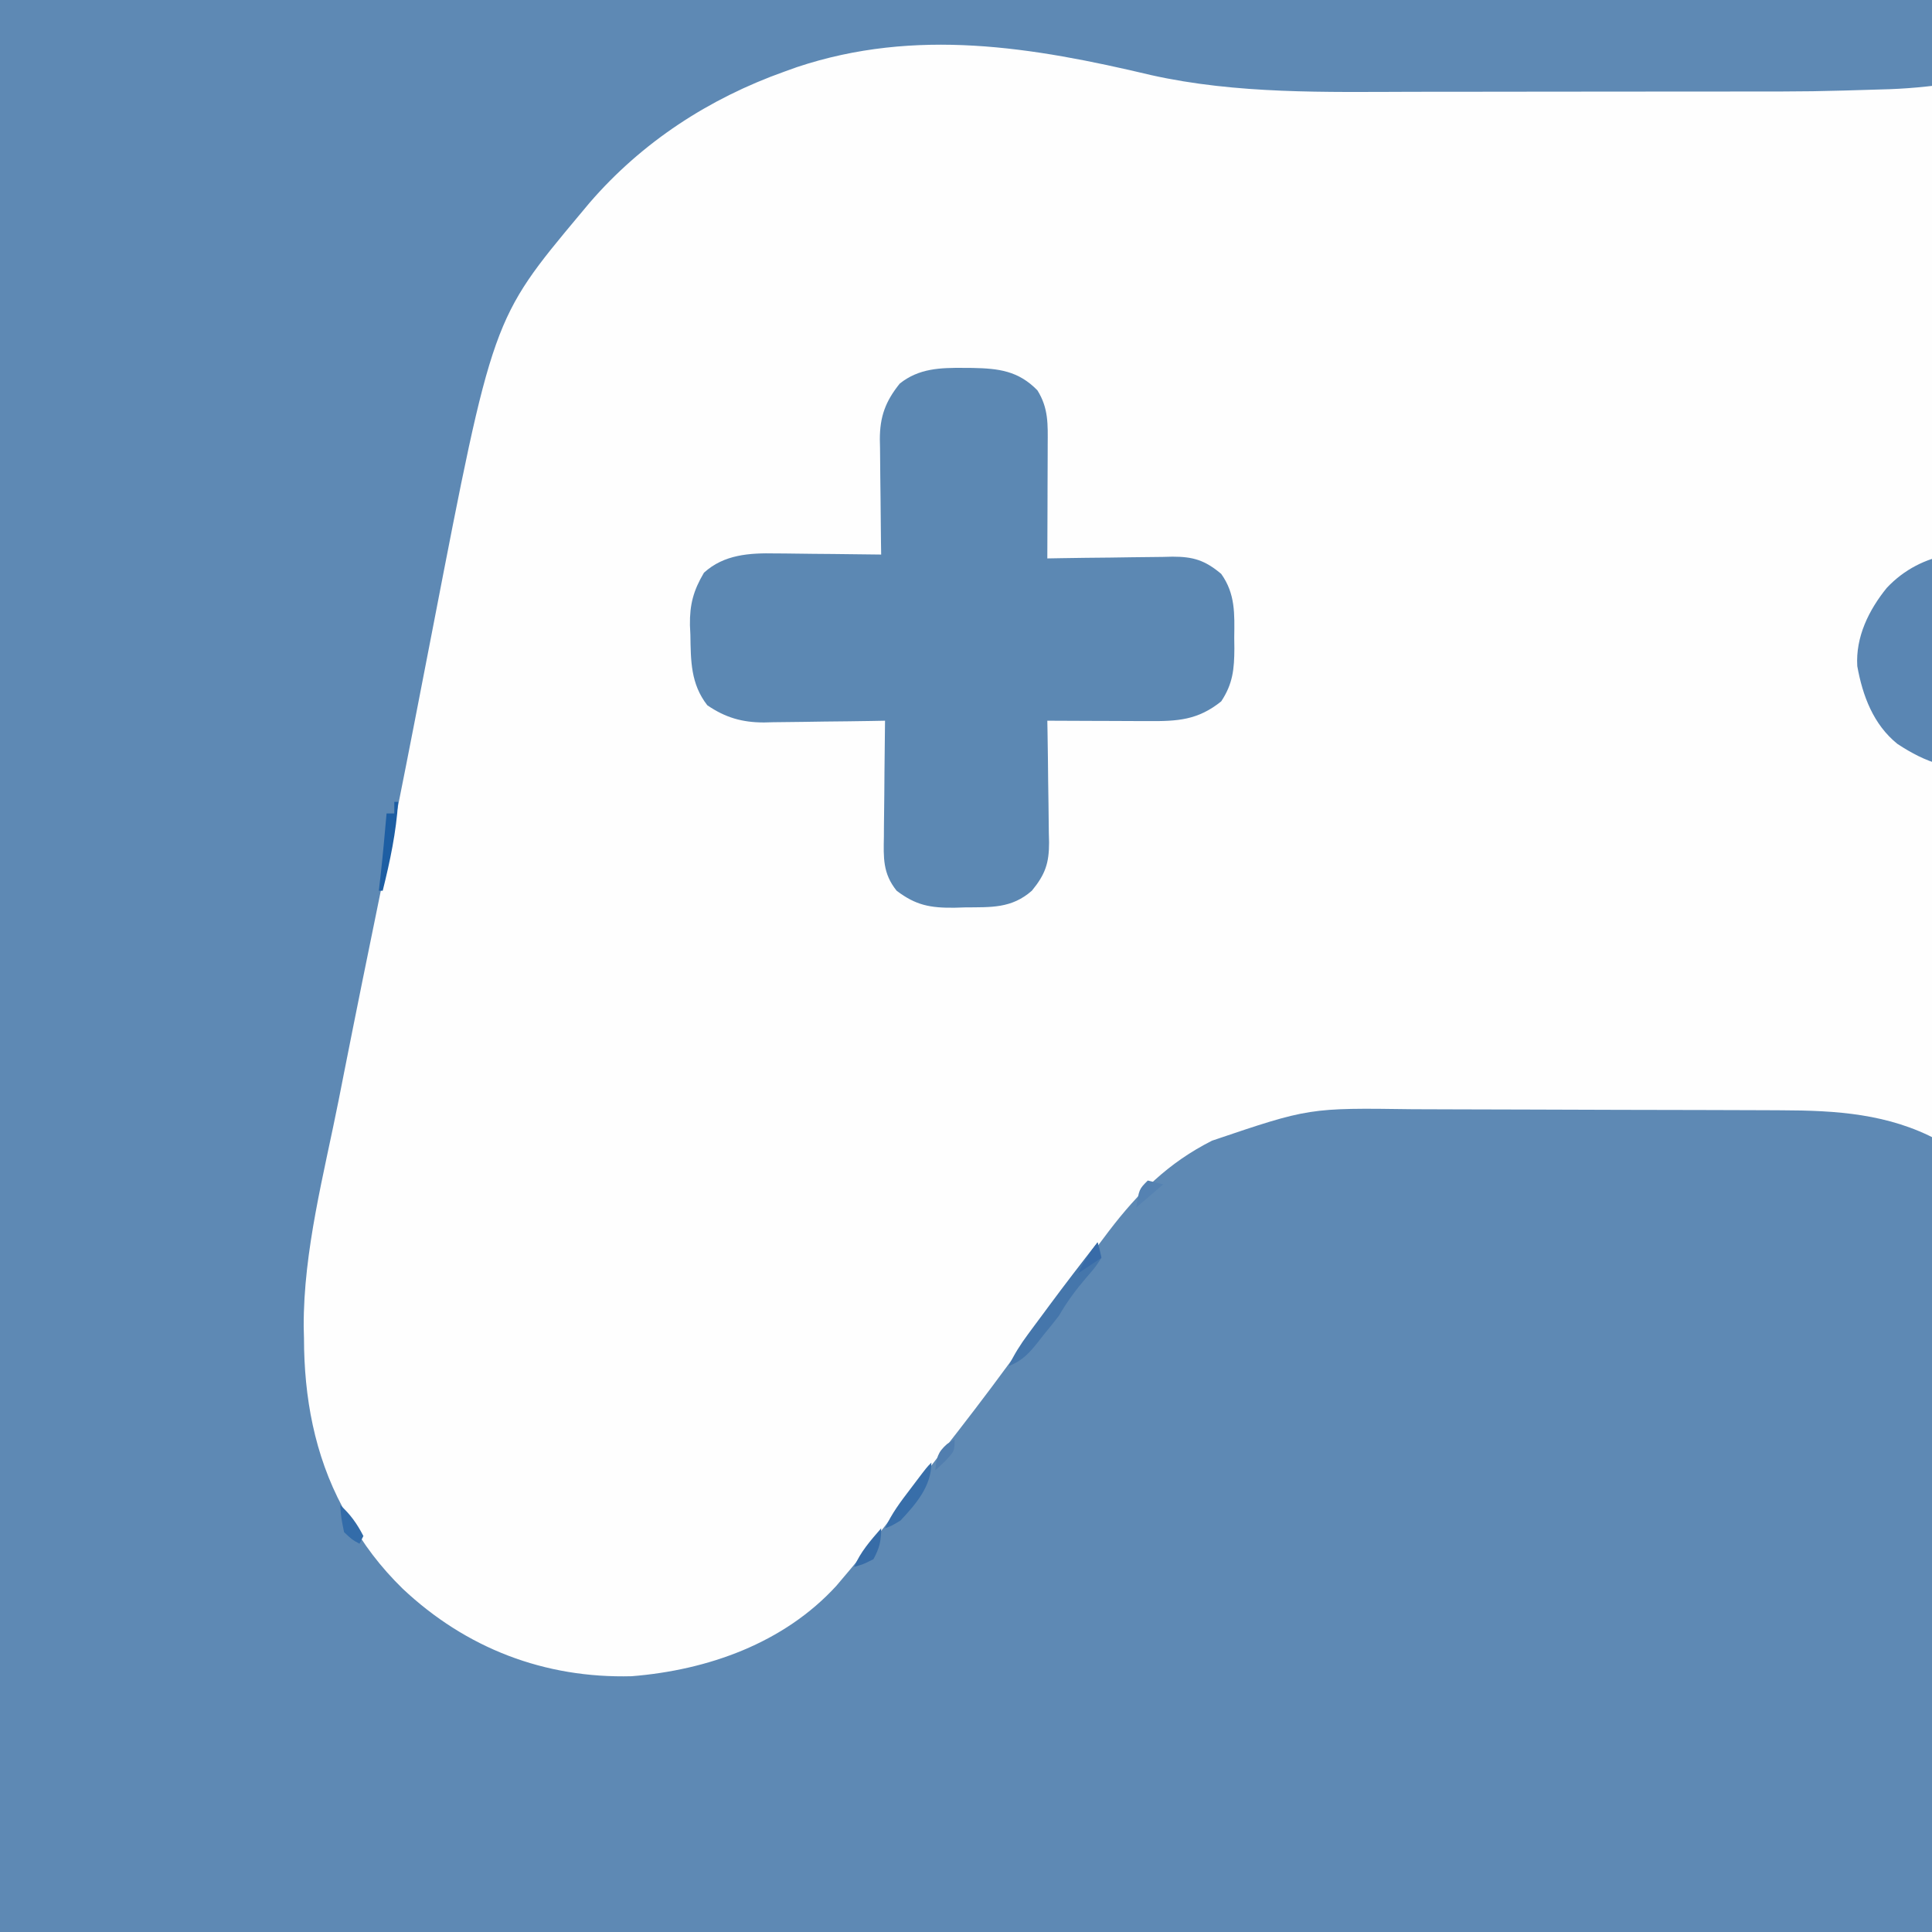
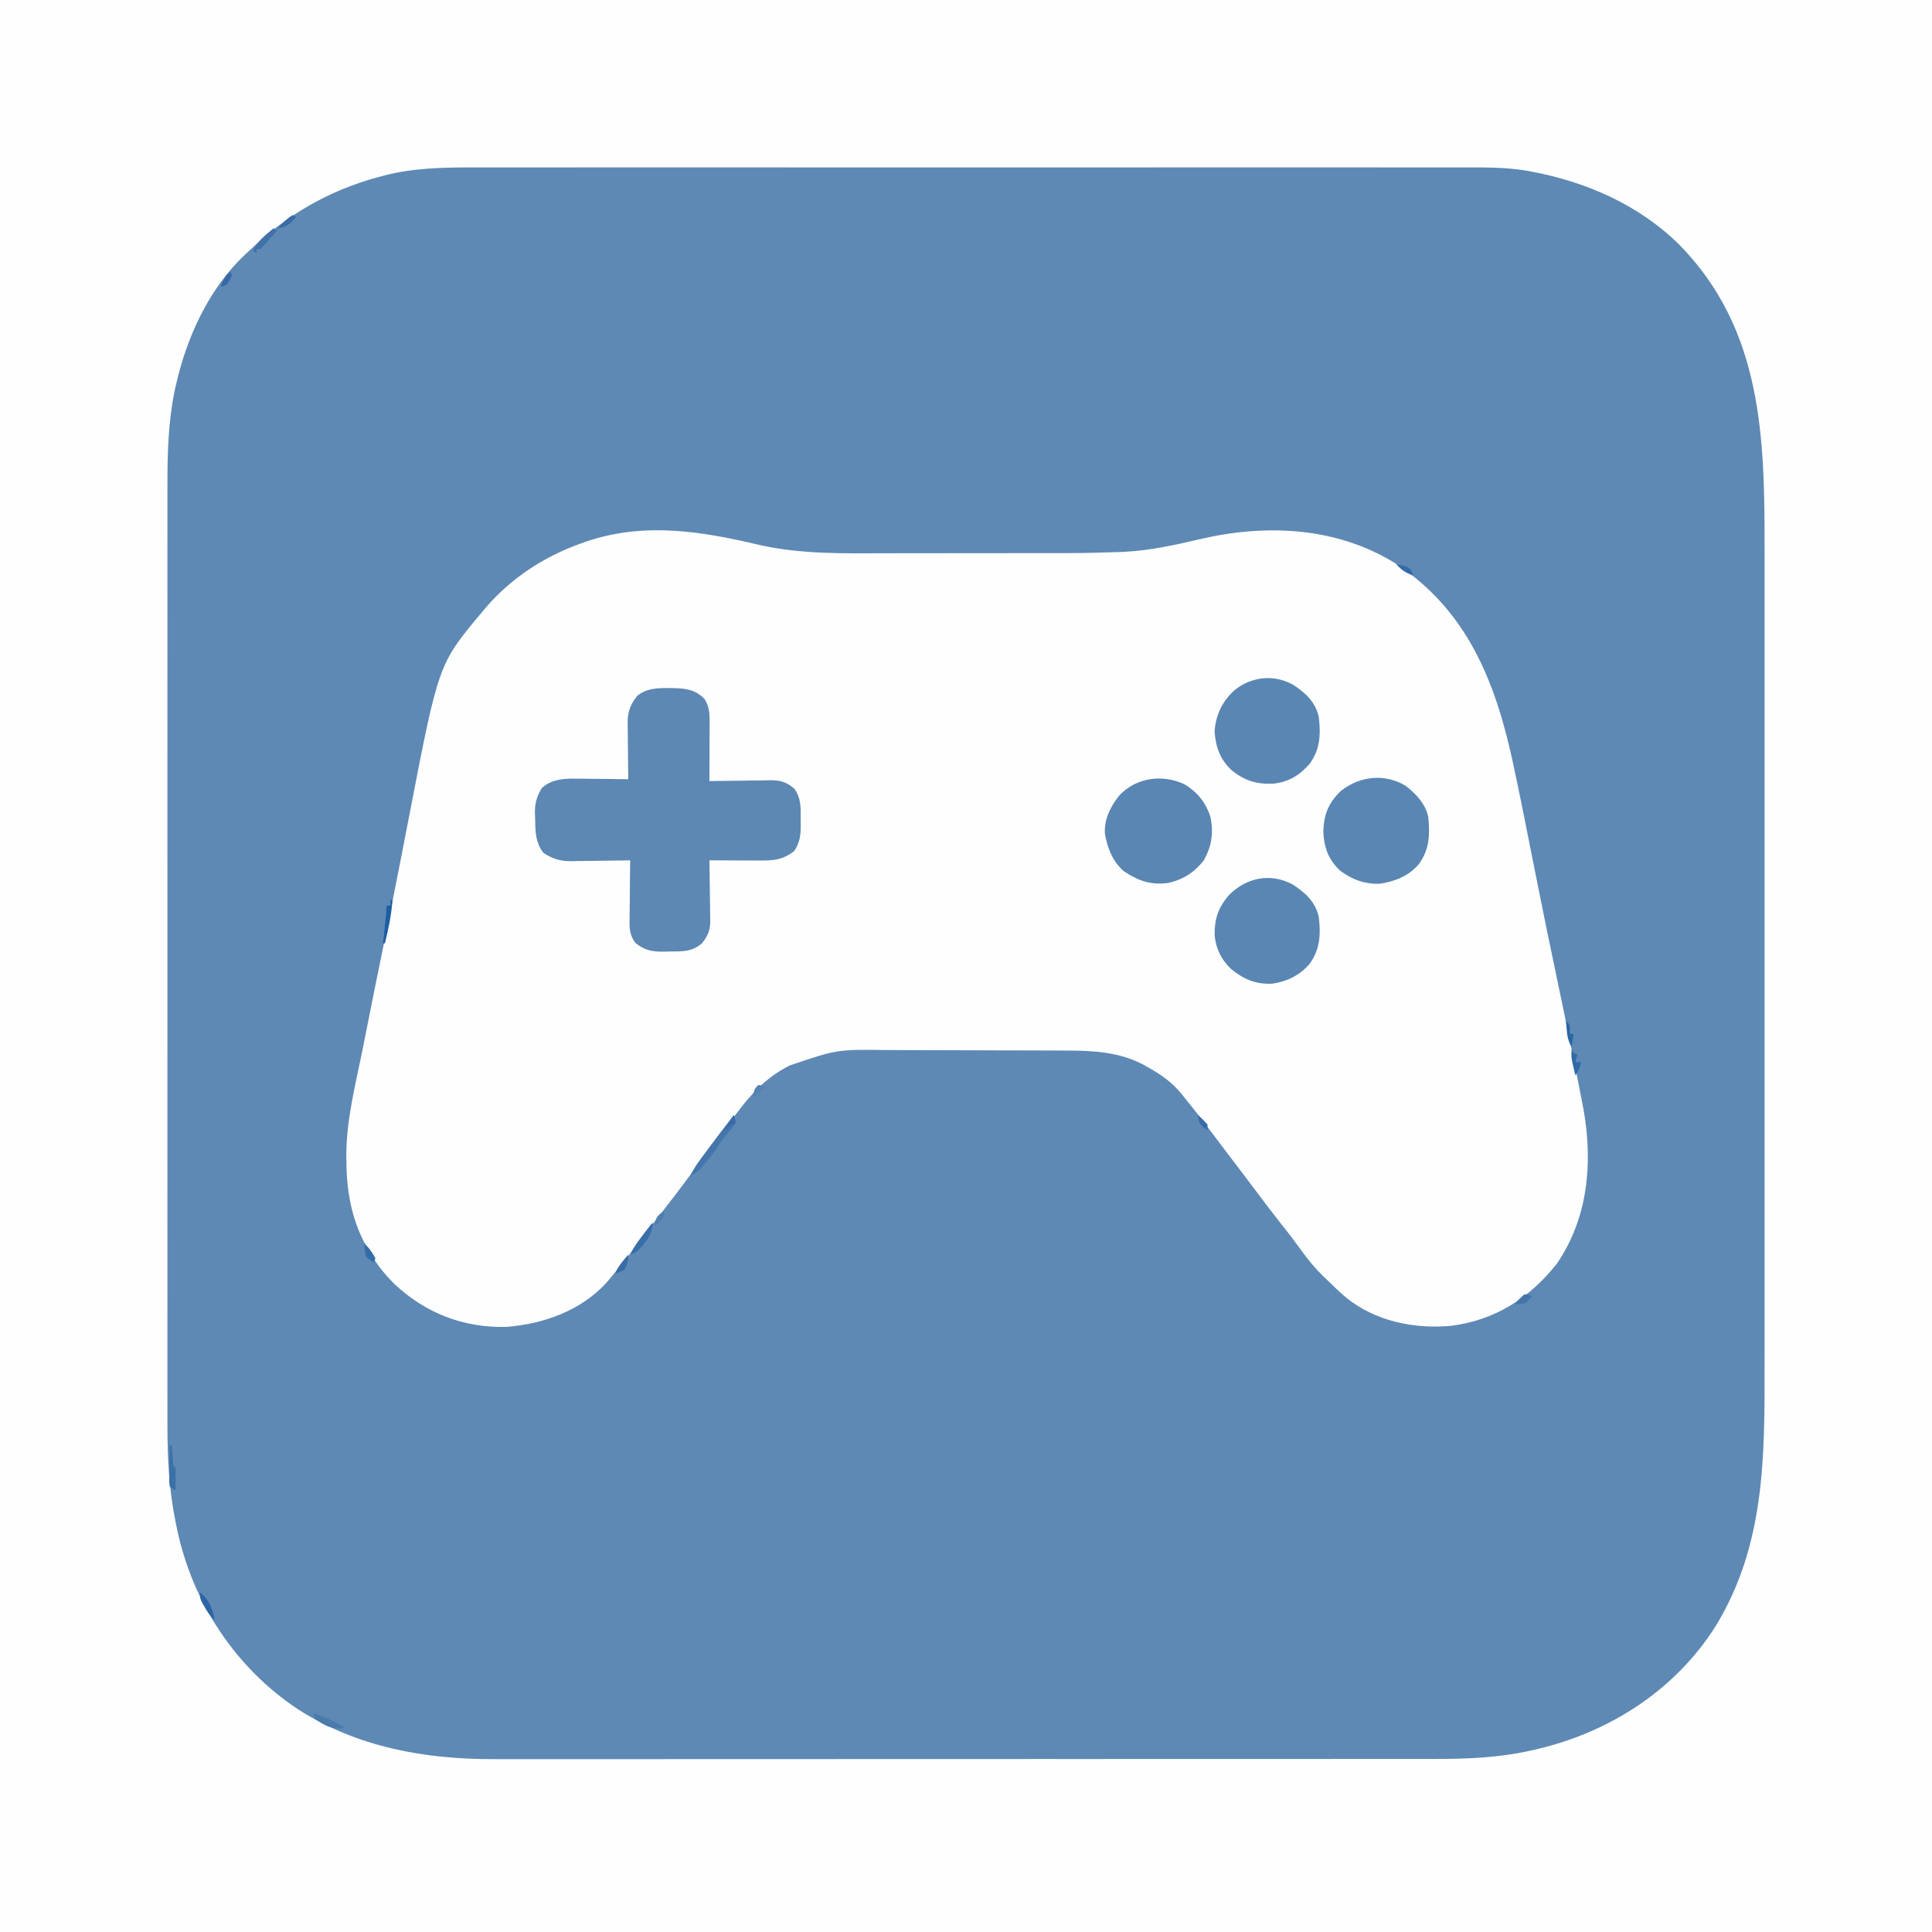
- <svg xmlns="http://www.w3.org/2000/svg" xmlns:ns1="https://boxy-svg.com" viewBox="0 0 500 500">
-   <defs>
-     <ns1:guide x="-44.802" y="-146.251" angle="90" />
-   </defs>
-   <path d="M -24.401 -146.25 C 264.252 -145.9 552.911 -145.58 850.317 -145.23 C 850.205 100.075 850.093 345.383 849.978 598.125 C 561.32 597.791 272.662 597.455 -24.74 597.11 C -24.628 351.802 -24.516 106.494 -24.401 -146.25 Z" fill="#5E89B4" style="stroke-width: 1;" />
-   <path d="M -104.95 -269.48 C 232.965 -269.48 570.885 -269.48 919.045 -269.48 C 919.045 68.439 919.045 406.359 919.045 754.519 C 581.125 754.519 243.205 754.519 -104.95 754.519 C -104.95 416.599 -104.95 78.679 -104.95 -269.48 Z M 97.857 -176.23 C 97.031 -176.01 96.205 -175.79 95.353 -175.57 C 69.101 -168.44 46.566 -155.31 27.045 -136.48 C 26.254 -135.75 25.464 -135.03 24.65 -134.28 C 5.483 -116.15 -6.184 -90.244 -11.83 -64.856 C -12.022 -64 -12.213 -63.144 -12.41 -62.262 C -15.821 -45.572 -16.248 -28.796 -16.209 -11.83 C -16.212 -9.6 -16.215 -7.371 -16.219 -5.141 C -16.227 0.934 -16.223 7.009 -16.217 13.085 C -16.213 18.98 -16.218 24.875 -16.223 30.771 C -16.234 43.561 -16.233 56.351 -16.227 69.14 C -16.222 80.334 -16.221 91.528 -16.223 102.722 C -16.223 103.466 -16.223 104.21 -16.224 104.977 C -16.224 108 -16.225 111.022 -16.225 114.044 C -16.232 142.359 -16.226 170.674 -16.215 198.989 C -16.206 224.106 -16.207 249.224 -16.216 274.341 C -16.227 302.605 -16.231 330.869 -16.225 359.133 C -16.224 362.149 -16.224 365.166 -16.223 368.183 C -16.223 368.926 -16.223 369.669 -16.223 370.434 C -16.22 381.616 -16.223 392.798 -16.228 403.98 C -16.234 416.704 -16.232 429.428 -16.221 442.152 C -16.216 448.637 -16.214 455.123 -16.221 461.608 C -16.227 467.556 -16.223 473.505 -16.213 479.453 C -16.211 481.593 -16.212 483.734 -16.217 485.874 C -16.254 503.485 -15.305 520.86 -11.705 538.144 C -11.489 539.194 -11.273 540.243 -11.05 541.324 C -2.737 580.163 19.834 614.494 53.045 636.519 C 84.415 656.615 120.389 663.032 157.094 662.894 C 159.33 662.896 161.567 662.9 163.803 662.906 C 169.883 662.916 175.963 662.908 182.043 662.897 C 187.947 662.889 193.851 662.895 199.755 662.901 C 212.56 662.913 225.364 662.908 238.169 662.896 C 249.374 662.885 260.579 662.88 271.784 662.882 C 272.529 662.882 273.275 662.882 274.043 662.882 C 277.07 662.882 280.097 662.883 283.125 662.883 C 311.473 662.887 339.821 662.875 368.17 662.854 C 393.314 662.835 418.459 662.83 443.604 662.835 C 445.219 662.835 446.834 662.836 448.449 662.836 C 449.647 662.836 449.647 662.836 450.869 662.837 C 454.889 662.837 458.909 662.838 462.929 662.839 C 463.722 662.839 464.515 662.839 465.333 662.84 C 486.392 662.844 507.451 662.838 528.511 662.83 C 530.779 662.829 533.046 662.828 535.314 662.827 C 536.818 662.826 538.323 662.826 539.827 662.825 C 550.282 662.821 560.737 662.82 571.192 662.822 C 584.668 662.825 598.145 662.82 611.622 662.805 C 618.113 662.798 624.605 662.794 631.096 662.798 C 637.05 662.802 643.004 662.797 648.957 662.785 C 651.1 662.782 653.242 662.782 655.384 662.786 C 672.636 662.817 689.856 662.156 706.732 658.269 C 707.692 658.052 708.652 657.836 709.641 657.612 C 748.39 648.535 783.208 626.124 804.542 592.123 C 830.662 549.188 830.358 502.456 830.306 453.795 C 830.301 447.467 830.308 441.139 830.314 434.811 C 830.322 423.159 830.322 411.507 830.316 399.855 C 830.311 389.084 830.31 378.313 830.312 367.543 C 830.312 366.825 830.312 366.107 830.313 365.368 C 830.313 362.454 830.314 359.54 830.315 356.625 C 830.321 329.35 830.315 302.074 830.304 274.798 C 830.295 250.632 830.296 226.467 830.305 202.301 C 830.316 175.076 830.32 147.851 830.314 120.626 C 830.313 117.716 830.313 114.807 830.312 111.897 C 830.312 111.181 830.312 110.465 830.312 109.727 C 830.309 98.972 830.312 88.218 830.317 77.463 C 830.323 65.216 830.321 52.97 830.311 40.723 C 830.305 34.487 830.303 28.252 830.31 22.016 C 830.368 -37.321 829.335 -94.365 785.42 -139.48 C 764.205 -160.61 736.174 -173 707.045 -178.48 C 706.132 -178.66 705.219 -178.83 704.279 -179.01 C 692.87 -180.91 681.536 -180.76 670.001 -180.74 C 667.668 -180.74 665.335 -180.74 663.002 -180.74 C 656.617 -180.75 650.232 -180.75 643.847 -180.74 C 637.659 -180.74 631.472 -180.74 625.285 -180.75 C 611.854 -180.76 598.423 -180.76 584.992 -180.75 C 573.235 -180.75 561.478 -180.75 549.721 -180.75 C 548.55 -180.75 548.55 -180.75 547.355 -180.75 C 544.184 -180.75 541.014 -180.75 537.843 -180.75 C 508.118 -180.76 478.392 -180.75 448.666 -180.74 C 422.288 -180.73 395.909 -180.73 369.53 -180.74 C 339.865 -180.75 310.2 -180.76 280.535 -180.75 C 277.369 -180.75 274.203 -180.75 271.037 -180.75 C 270.258 -180.75 269.478 -180.75 268.675 -180.75 C 256.932 -180.75 245.189 -180.75 233.446 -180.75 C 220.083 -180.76 206.719 -180.76 193.356 -180.75 C 186.542 -180.74 179.729 -180.74 172.916 -180.75 C 166.669 -180.75 160.422 -180.75 154.175 -180.74 C 151.925 -180.74 149.674 -180.74 147.424 -180.74 C 130.836 -180.78 113.979 -180.61 97.857 -176.23 Z" style="stroke-width: 1; fill: none;" />
-   <path d="M 297.927 19.441 C 320.041 24.378 343.123 23.819 365.663 23.755 C 369.508 23.746 373.352 23.748 377.196 23.748 C 383.638 23.747 390.08 23.739 396.521 23.725 C 403.906 23.709 411.291 23.704 418.675 23.705 C 426.638 23.706 434.6 23.699 442.563 23.689 C 444.816 23.687 447.068 23.687 449.321 23.686 C 469.158 23.688 469.158 23.688 488.983 23.083 C 490.185 23.028 490.185 23.028 491.412 22.971 C 504.639 22.257 517.373 19.504 530.232 16.457 C 565.291 8.171 602.428 9.525 633.956 28.68 C 672.412 53.47 687.451 91.248 696.807 134.159 C 700.805 152.711 704.456 171.337 708.144 189.952 C 712.27 210.775 716.528 231.564 720.92 252.332 C 724.651 269.999 728.335 287.672 731.795 305.394 C 731.96 306.237 732.125 307.08 732.295 307.949 C 732.752 310.281 733.204 312.615 733.654 314.949 C 734.025 316.871 734.025 316.871 734.403 318.831 C 739.346 347.245 736.726 376.327 720.045 400.519 C 705.524 418.731 687.401 430.26 664.087 433.242 C 644.609 435.017 623.938 430.802 608.473 418.243 C 604.864 415.141 601.432 411.861 598.045 408.519 C 597.48 407.979 596.916 407.439 596.335 406.883 C 592.19 402.858 588.68 398.63 585.295 393.957 C 584.249 392.538 583.202 391.12 582.154 389.703 C 581.374 388.647 581.374 388.647 580.578 387.57 C 578.289 384.509 575.921 381.512 573.545 378.519 C 569.232 373.073 565.037 367.549 560.883 361.981 C 555.894 355.299 550.835 348.67 545.774 342.041 C 542.174 337.322 538.591 332.592 535.045 327.832 C 531.154 322.635 527.168 317.533 523.045 312.519 C 522.421 311.736 521.797 310.952 521.154 310.144 C 516.2 304.184 510.781 300.299 504.045 296.519 C 502.805 295.808 502.805 295.808 501.541 295.082 C 488.815 288.218 475.178 287.374 461.014 287.342 C 459.723 287.336 458.432 287.329 457.103 287.322 C 452.845 287.302 448.587 287.291 444.33 287.281 C 442.854 287.277 441.378 287.273 439.903 287.269 C 432.963 287.25 426.024 287.235 419.084 287.227 C 411.121 287.217 403.158 287.191 395.195 287.151 C 389.009 287.12 382.824 287.106 376.638 287.102 C 372.958 287.1 369.279 287.091 365.599 287.066 C 338.796 286.695 338.796 286.695 313.67 295.207 C 313.015 295.552 312.361 295.896 311.686 296.251 C 300.66 302.262 293.039 310.423 285.643 320.379 C 283.878 322.743 282.085 325.083 280.287 327.422 C 273.738 335.949 267.271 344.531 260.92 353.207 C 255.251 360.948 249.413 368.541 243.498 376.094 C 240.035 380.517 236.632 384.985 233.232 389.457 C 228.3 395.922 223.34 402.344 218.045 408.519 C 217.524 409.137 217.003 409.754 216.466 410.39 C 202.851 425.278 183.147 432.232 163.478 433.805 C 140.938 434.394 120.626 426.589 104.225 411.166 C 98.473 405.54 93.937 399.594 90.045 392.519 C 89.586 391.71 89.127 390.9 88.654 390.066 C 81.388 376.498 78.688 361.58 78.67 346.332 C 78.645 345.342 78.621 344.353 78.595 343.334 C 78.523 323.665 83.861 303.787 87.67 284.582 C 88.106 282.369 88.542 280.156 88.978 277.944 C 92.181 261.721 95.476 245.518 98.801 229.319 C 101.662 215.379 104.458 201.428 107.17 187.457 C 107.494 185.787 107.819 184.116 108.144 182.446 C 109.45 175.732 110.756 169.018 112.052 162.302 C 127.469 82.536 127.469 82.536 150.045 55.519 C 150.876 54.524 151.707 53.529 152.564 52.504 C 166.167 36.743 183.501 25.477 203.045 18.519 C 204.103 18.139 205.161 17.759 206.252 17.367 C 236.993 7.12 267.189 12.143 297.927 19.441 Z" fill="#FEFEFE" style="stroke-width: 1;" />
-   <path d="M 249.42 95.207 C 250.173 95.212 250.927 95.217 251.703 95.222 C 258.45 95.364 263.535 95.946 268.482 101.019 C 271.374 105.647 271.176 109.845 271.142 115.125 C 271.141 115.964 271.139 116.803 271.138 117.668 C 271.132 120.348 271.12 123.027 271.107 125.707 C 271.102 127.524 271.097 129.341 271.093 131.158 C 271.082 135.612 271.065 140.066 271.045 144.519 C 272.195 144.498 273.345 144.477 274.529 144.456 C 278.812 144.383 283.095 144.337 287.378 144.3 C 289.228 144.28 291.079 144.252 292.929 144.218 C 295.595 144.169 298.261 144.146 300.927 144.129 C 301.749 144.108 302.572 144.087 303.419 144.066 C 308.777 144.064 311.797 144.953 316.045 148.519 C 319.742 153.698 319.496 158.898 319.42 165.019 C 319.431 165.944 319.443 166.868 319.455 167.82 C 319.432 173.12 319.069 176.975 316.045 181.519 C 309.962 186.412 304.683 186.671 297.119 186.617 C 295.997 186.615 295.997 186.615 294.853 186.613 C 292.48 186.607 290.106 186.595 287.732 186.582 C 286.117 186.577 284.502 186.572 282.886 186.568 C 278.939 186.557 274.992 186.54 271.045 186.519 C 271.076 188.199 271.076 188.199 271.108 189.912 C 271.181 194.083 271.226 198.254 271.264 202.425 C 271.284 204.227 271.312 206.029 271.346 207.831 C 271.395 210.428 271.418 213.024 271.435 215.621 C 271.456 216.421 271.476 217.221 271.498 218.046 C 271.5 223.353 270.528 226.287 267.045 230.519 C 261.773 235.152 256.468 234.764 249.795 234.832 C 248.865 234.861 247.936 234.89 246.978 234.92 C 240.77 234.977 237.034 234.313 232.045 230.519 C 228.445 226.038 228.649 221.984 228.752 216.5 C 228.756 215.641 228.76 214.783 228.764 213.898 C 228.781 211.167 228.819 208.437 228.857 205.707 C 228.872 203.851 228.886 201.995 228.898 200.138 C 228.931 195.598 228.983 191.059 229.045 186.519 C 227.381 186.551 227.381 186.551 225.683 186.583 C 221.538 186.656 217.394 186.701 213.249 186.739 C 211.46 186.759 209.672 186.786 207.883 186.821 C 205.302 186.87 202.721 186.892 200.138 186.91 C 198.953 186.941 198.953 186.941 197.745 186.973 C 192.096 186.975 187.746 185.728 183.045 182.519 C 178.728 176.95 178.784 171.04 178.67 164.269 C 178.632 163.448 178.595 162.627 178.556 161.781 C 178.48 156.437 179.459 152.808 182.183 148.22 C 187.365 143.488 193.999 143.087 200.701 143.226 C 201.882 143.233 201.882 143.233 203.088 143.239 C 205.574 143.256 208.059 143.293 210.545 143.332 C 212.242 143.347 213.94 143.361 215.638 143.373 C 219.774 143.406 223.909 143.457 228.045 143.519 C 228.029 142.46 228.013 141.401 227.997 140.31 C 227.942 136.363 227.908 132.416 227.88 128.468 C 227.865 126.763 227.844 125.058 227.818 123.353 C 227.782 120.895 227.765 118.438 227.752 115.98 C 227.736 115.224 227.721 114.467 227.705 113.688 C 227.703 107.85 229.133 103.892 232.857 99.269 C 237.8 95.315 243.36 95.161 249.42 95.207 Z" fill="#5C88B3" style="stroke-width: 1;" />
-   <path d="M 639.892 146.902 C 645.356 151.008 650.684 156.633 652.044 163.519 C 652.993 172.858 652.743 180.79 647.044 188.519 C 641.822 194.773 634.411 197.722 626.466 198.902 C 618.561 199.275 611.501 196.671 605.232 191.894 C 599.016 185.958 596.737 179.536 596.419 171.019 C 596.766 161.963 599.295 155.781 605.919 149.582 C 615.751 141.877 628.8 140.368 639.892 146.902 Z" fill="#5A86B3" style="stroke-width: 1;" />
-   <path d="M 522.724 146.137 C 529.441 150.139 533.883 155.489 536.42 162.883 C 538.418 171.313 537.39 179.008 533.045 186.519 C 528.263 192.839 521.813 196.925 514.045 198.519 C 505.1 199.682 498.522 197.446 491.045 192.519 C 484.837 187.519 482.044 180.086 480.662 172.387 C 480.204 164.849 483.656 157.855 488.295 152.144 C 497.228 142.614 510.991 140.742 522.724 146.137 Z" fill="#5A86B3" style="stroke-width: 1;" />
-   <path d="M 579.982 93.199 C 586.867 97.607 592.146 102.323 594.044 110.519 C 595.114 119.797 594.773 127.876 589.044 135.519 C 583.638 141.595 578.07 144.945 570.002 145.867 C 561.123 146.273 554.923 144.402 547.978 138.875 C 541.734 133.1 539.442 126.682 538.794 118.269 C 539.378 109.511 542.853 102.269 549.357 96.332 C 558.21 89.231 569.714 87.801 579.982 93.199 Z" fill="#5A86B3" style="stroke-width: 1;" />
-   <path d="M 579.982 199.199 C 586.867 203.607 592.146 208.323 594.044 216.519 C 595.117 225.822 594.73 233.829 589.044 241.519 C 583.953 247.476 576.995 250.835 569.275 251.902 C 560.631 252.265 554.398 249.644 547.732 244.269 C 542.553 239.472 539.542 233.52 538.841 226.476 C 538.652 217.832 540.563 211.88 546.169 205.207 C 555.231 195.839 567.998 192.899 579.982 199.199 Z" fill="#5A86B3" style="stroke-width: 1;" />
-   <path d="M 284.045 321.519 C 284.641 323.369 284.641 323.369 285.045 325.519 C 283.498 327.922 283.498 327.922 281.295 330.457 C 278.516 333.69 276.179 336.829 274.045 340.519 C 272.743 342.211 271.407 343.876 270.045 345.519 C 269.64 346.04 269.235 346.561 268.818 347.097 C 266.493 350.035 264.601 352.202 261.045 353.519 C 262.446 350.522 264.089 347.946 266.056 345.289 C 266.65 344.485 267.243 343.681 267.855 342.853 C 268.474 342.021 269.094 341.189 269.732 340.332 C 270.632 339.113 270.632 339.113 271.55 337.869 C 275.634 332.355 279.809 326.917 284.045 321.519 Z" fill="#4576AB" style="stroke-width: 1;" />
-   <path d="M -14.955 496.519 C -14.625 496.519 -14.295 496.519 -13.955 496.519 C -13.895 497.302 -13.834 498.084 -13.772 498.89 C -13.688 499.902 -13.604 500.914 -13.518 501.957 C -13.437 502.966 -13.356 503.976 -13.272 505.015 C -13.223 507.456 -13.223 507.456 -11.955 508.519 C -11.883 510.539 -11.872 512.561 -11.893 514.582 C -11.902 515.687 -11.911 516.791 -11.92 517.929 C -11.932 518.784 -11.944 519.639 -11.955 520.519 C -12.945 519.859 -13.935 519.199 -14.955 518.519 C -15.296 516.273 -15.296 516.273 -15.248 513.512 C -15.239 512.525 -15.229 511.539 -15.219 510.523 C -15.194 509.491 -15.169 508.458 -15.143 507.394 C -15.129 506.354 -15.116 505.314 -15.102 504.242 C -15.067 501.667 -15.017 499.094 -14.955 496.519 Z" fill="#3C71A8" style="stroke-width: 1;" />
-   <path d="M 241.045 378.519 C 241.045 384.676 237.06 389.21 233.045 393.519 C 230.732 394.894 230.732 394.894 229.045 395.519 C 230.716 391.747 233.118 388.591 235.607 385.332 C 236.019 384.786 236.431 384.24 236.855 383.678 C 239.875 379.689 239.875 379.689 241.045 378.519 Z" fill="#386EA9" style="stroke-width: 1;" />
-   <path d="M 61.045 638.519 C 66.73 640.165 71.811 642.81 77.045 645.519 C 77.045 645.849 77.045 646.179 77.045 646.519 C 71.162 647.274 66.674 644.979 62.045 641.519 C 61.715 640.529 61.385 639.539 61.045 638.519 Z" fill="#4B7BAD" style="stroke-width: 1;" />
-   <path d="M 40.045 -148.48 C 40.705 -148.15 41.365 -147.82 42.045 -147.48 C 40.593 -145.81 39.133 -144.14 37.67 -142.48 C 36.857 -141.55 36.045 -140.62 35.209 -139.67 C 34.494 -138.95 33.78 -138.22 33.045 -137.48 C 32.385 -137.48 31.725 -137.48 31.045 -137.48 C 31.045 -136.82 31.045 -136.16 31.045 -135.48 C 30.385 -135.81 29.725 -136.14 29.045 -136.48 C 31.572 -141.69 35.662 -144.87 40.045 -148.48 Z" fill="#4072A8" style="stroke-width: 1;" />
-   <path d="M 102.045 207.519 C 102.375 207.519 102.705 207.519 103.045 207.519 C 102.529 215.402 100.952 222.864 99.045 230.519 C 98.715 230.519 98.385 230.519 98.045 230.519 C 98.189 229.261 98.333 228.003 98.482 226.707 C 99.083 221.318 99.57 215.921 100.045 210.519 C 100.705 210.519 101.365 210.519 102.045 210.519 C 102.045 209.529 102.045 208.539 102.045 207.519 Z" fill="#1D5EA3" style="stroke-width: 1;" />
-   <path d="M 728.044 286.519 C 728.374 287.179 728.704 287.839 729.044 288.519 C 729.704 288.849 730.364 289.179 731.044 289.519 C 730.714 290.839 730.384 292.159 730.044 293.519 C 731.034 293.519 732.024 293.519 733.044 293.519 C 732.432 296.481 731.791 297.9 730.044 300.519 C 727.748 291.109 727.748 291.109 728.044 286.519 Z" fill="#306AA6" style="stroke-width: 1;" />
-   <path d="M 1.045 574.519 C 6.232 578.725 7.517 583.125 9.045 589.519 C 6.572 587.257 4.981 584.945 3.357 582.019 C 2.702 580.859 2.702 580.859 2.033 579.676 C 1.045 577.519 1.045 577.519 1.045 574.519 Z" fill="#2C65A4" style="stroke-width: 1;" />
-   <path d="M 228.045 395.519 C 228.045 398.84 227.614 400.605 226.045 403.519 C 223.42 404.832 223.42 404.832 221.045 405.519 C 222.712 401.578 225.272 398.73 228.045 395.519 Z" fill="#376CA7" style="stroke-width: 1;" />
-   <path d="M 725.044 271.519 C 727.044 273.519 727.044 273.519 727.169 276.144 C 727.128 276.928 727.087 277.712 727.044 278.519 C 727.704 278.519 728.364 278.519 729.044 278.519 C 728.714 280.829 728.384 283.139 728.044 285.519 C 726.252 282.4 725.702 279.843 725.419 276.269 C 725.345 275.377 725.27 274.485 725.193 273.566 C 725.144 272.891 725.095 272.215 725.044 271.519 Z" fill="#2A67A5" style="stroke-width: 1;" />
-   <path d="M 50.045 -155.48 C 50.705 -155.15 51.365 -154.82 52.045 -154.48 C 48.871 -150.94 46.877 -148.9 42.045 -148.48 C 44.622 -151.13 46.961 -153.43 50.045 -155.48 Z" fill="#396CA5" style="stroke-width: 1;" />
-   <path d="M 703.044 416.519 C 705.357 416.707 705.357 416.707 707.044 417.519 C 703.721 421.458 703.721 421.458 700.294 421.769 C 699.552 421.687 698.809 421.604 698.044 421.519 C 700.294 418.957 700.294 418.957 703.044 416.519 Z" fill="#4375AB" style="stroke-width: 1;" />
-   <path d="M 297.045 305.519 C 298.365 305.849 299.685 306.179 301.045 306.519 C 297.58 309.489 297.58 309.489 294.045 312.519 C 294.795 307.769 294.795 307.769 297.045 305.519 Z" fill="#5582B2" style="stroke-width: 1;" />
-   <path d="M 88.045 389.519 C 90.66 391.885 92.435 394.38 94.045 397.519 C 93.715 398.179 93.385 398.839 93.045 399.519 C 91.107 398.457 91.107 398.457 89.045 396.519 C 88.295 392.832 88.295 392.832 88.045 389.519 Z" fill="#336CA9" style="stroke-width: 1;" />
-   <path d="M 247.045 372.519 C 247.045 375.519 247.045 375.519 244.545 378.207 C 243.72 378.97 242.895 379.733 242.045 380.519 C 242.395 377.277 242.607 375.904 245.107 373.707 C 245.746 373.315 246.386 372.923 247.045 372.519 Z" fill="#517EAF" style="stroke-width: 1;" />
-   <path d="M 635.044 29.519 C 641.691 30.996 641.691 30.996 643.482 33.644 C 643.76 34.572 643.76 34.572 644.044 35.519 C 640.108 34.207 637.817 32.6 635.044 29.519 Z" fill="#346AA7" style="stroke-width: 1;" />
-   <path d="M 530.044 321.519 C 532.544 323.832 532.544 323.832 535.044 326.519 C 535.044 327.509 535.044 328.499 535.044 329.519 C 532.261 327.813 531.191 327.043 530.294 323.832 C 530.212 323.069 530.129 322.306 530.044 321.519 Z" fill="#366BA8" style="stroke-width: 1;" />
-   <path d="M 284.045 321.519 C 284.375 322.839 284.705 324.159 285.045 325.519 C 283.065 326.839 281.085 328.159 279.045 329.519 C 280.416 326.565 282.033 324.079 284.045 321.519 Z" fill="#386BA8" style="stroke-width: 1;" />
-   <path d="M 17.045 -125.48 C 17.375 -124.82 17.705 -124.16 18.045 -123.48 C 16.795 -120.92 16.795 -120.92 15.045 -118.48 C 14.055 -118.15 13.065 -117.82 12.045 -117.48 C 13.23 -120.86 14.32 -123.13 17.045 -125.48 Z" fill="#3568A5" style="stroke-width: 1;" />
+ <svg xmlns="http://www.w3.org/2000/svg" version="1.1" width="1024" height="1024">
+   <path d="M0 0 C337.92 0 675.84 0 1024 0 C1024 337.92 1024 675.84 1024 1024 C686.08 1024 348.16 1024 0 1024 C0 686.08 0 348.16 0 0 Z " fill="#5E89B4" transform="translate(0,0)" />
+   <path d="M0 0 C337.92 0 675.84 0 1024 0 C1024 337.92 1024 675.84 1024 1024 C686.08 1024 348.16 1024 0 1024 C0 686.08 0 348.16 0 0 Z M202.812 93.25 C201.986 93.468 201.16 93.685 200.309 93.909 C174.056 101.036 151.522 114.174 132 133 C131.21 133.727 130.42 134.454 129.605 135.203 C110.438 153.33 98.771 179.237 93.125 204.625 C92.934 205.481 92.743 206.337 92.546 207.219 C89.135 223.909 88.707 240.685 88.746 257.651 C88.744 259.88 88.741 262.11 88.737 264.339 C88.728 270.415 88.732 276.49 88.739 282.565 C88.743 288.461 88.737 294.356 88.732 300.251 C88.722 313.041 88.723 325.831 88.728 338.621 C88.733 349.815 88.735 361.008 88.732 372.202 C88.732 372.947 88.732 373.691 88.732 374.458 C88.731 377.48 88.731 380.503 88.73 383.525 C88.724 411.84 88.729 440.155 88.74 468.47 C88.75 493.587 88.749 518.705 88.739 543.822 C88.729 572.086 88.724 600.349 88.73 628.613 C88.731 631.63 88.732 634.647 88.732 637.664 C88.733 638.407 88.733 639.15 88.733 639.915 C88.735 651.097 88.732 662.278 88.727 673.46 C88.722 686.184 88.723 698.908 88.734 711.632 C88.739 718.118 88.741 724.603 88.735 731.089 C88.729 737.037 88.732 742.985 88.743 748.933 C88.745 751.074 88.744 753.214 88.739 755.355 C88.702 772.966 89.651 790.341 93.25 807.625 C93.466 808.674 93.682 809.723 93.905 810.804 C102.218 849.644 124.79 883.974 158 906 C189.371 926.096 225.344 932.513 262.049 932.374 C264.286 932.377 266.522 932.381 268.758 932.386 C274.838 932.397 280.918 932.389 286.998 932.378 C292.902 932.37 298.806 932.376 304.71 932.381 C317.515 932.393 330.32 932.388 343.124 932.376 C354.329 932.366 365.534 932.361 376.739 932.363 C377.485 932.363 378.23 932.363 378.998 932.363 C382.026 932.363 385.053 932.363 388.08 932.364 C416.428 932.368 444.777 932.355 473.125 932.334 C498.27 932.316 523.415 932.31 548.56 932.316 C550.175 932.316 551.79 932.316 553.405 932.317 C554.602 932.317 554.602 932.317 555.824 932.317 C559.844 932.318 563.864 932.319 567.884 932.32 C568.678 932.32 569.471 932.32 570.288 932.32 C591.347 932.324 612.407 932.319 633.466 932.31 C635.734 932.309 638.002 932.308 640.27 932.307 C641.774 932.307 643.278 932.306 644.782 932.306 C655.237 932.301 665.692 932.301 676.147 932.303 C689.624 932.305 703.1 932.301 716.577 932.286 C723.069 932.278 729.56 932.274 736.052 932.279 C742.006 932.283 747.959 932.278 753.913 932.265 C756.055 932.262 758.197 932.263 760.34 932.267 C777.591 932.297 794.811 931.637 811.688 927.75 C812.648 927.533 813.608 927.316 814.597 927.093 C853.345 918.016 888.164 895.605 909.497 861.604 C935.618 818.669 935.314 771.936 935.261 723.276 C935.257 716.948 935.264 710.62 935.269 704.292 C935.278 692.64 935.277 680.988 935.272 669.336 C935.267 658.565 935.265 647.794 935.268 637.023 C935.268 636.306 935.268 635.588 935.268 634.849 C935.269 631.934 935.269 629.02 935.27 626.106 C935.276 598.83 935.271 571.554 935.26 544.278 C935.25 520.113 935.251 495.947 935.261 471.782 C935.271 444.557 935.276 417.332 935.27 390.106 C935.269 387.197 935.268 384.287 935.268 381.378 C935.267 380.662 935.267 379.946 935.267 379.208 C935.265 368.453 935.268 357.698 935.273 346.944 C935.278 334.697 935.277 322.45 935.266 310.204 C935.261 303.968 935.259 297.733 935.265 291.497 C935.323 232.16 934.29 175.116 890.375 130 C869.161 108.874 841.129 96.484 812 91 C811.087 90.826 810.175 90.652 809.234 90.473 C797.826 88.573 786.491 88.721 774.957 88.746 C772.624 88.744 770.29 88.741 767.957 88.737 C761.572 88.728 755.187 88.732 748.802 88.739 C742.615 88.744 736.427 88.737 730.24 88.732 C716.809 88.722 703.378 88.723 689.947 88.728 C678.19 88.733 666.434 88.735 654.677 88.732 C653.505 88.732 653.505 88.732 652.31 88.732 C649.14 88.731 645.969 88.731 642.799 88.73 C613.073 88.724 583.347 88.729 553.622 88.74 C527.243 88.75 500.864 88.749 474.486 88.739 C444.821 88.729 415.156 88.724 385.491 88.73 C382.325 88.731 379.159 88.732 375.993 88.732 C375.213 88.733 374.433 88.733 373.63 88.733 C361.887 88.735 350.145 88.732 338.402 88.727 C325.038 88.722 311.675 88.723 298.311 88.734 C291.498 88.739 284.684 88.741 277.871 88.735 C271.624 88.729 265.377 88.732 259.13 88.743 C256.88 88.745 254.63 88.744 252.38 88.739 C235.791 88.706 218.935 88.873 202.812 93.25 Z " fill="#FEFEFE" transform="translate(0,0)" />
+   <path d="M0 0 C22.114 4.937 45.196 4.378 67.736 4.314 C71.58 4.305 75.425 4.307 79.269 4.307 C85.711 4.306 92.152 4.298 98.594 4.284 C105.979 4.268 113.363 4.263 120.748 4.264 C128.71 4.264 136.673 4.257 144.636 4.248 C146.888 4.246 149.141 4.245 151.394 4.245 C171.23 4.247 171.23 4.247 191.055 3.642 C192.258 3.586 192.258 3.586 193.484 3.53 C206.712 2.816 219.446 0.063 232.305 -2.984 C267.364 -11.27 304.501 -9.916 336.028 9.239 C374.484 34.029 389.524 71.807 398.88 114.718 C402.878 133.27 406.528 151.896 410.217 170.511 C414.343 191.333 418.601 212.123 422.992 232.891 C426.724 250.558 430.408 268.23 433.867 285.953 C434.032 286.796 434.198 287.639 434.368 288.507 C434.824 290.84 435.277 293.174 435.727 295.508 C436.097 297.43 436.097 297.43 436.476 299.39 C441.419 327.804 438.798 356.886 422.117 381.078 C407.597 399.289 389.474 410.819 366.16 413.801 C346.682 415.576 326.011 411.361 310.545 398.802 C306.936 395.699 303.505 392.42 300.117 389.078 C299.553 388.538 298.989 387.998 298.408 387.442 C294.263 383.417 290.753 379.189 287.367 374.516 C286.322 373.097 285.275 371.679 284.227 370.262 C283.446 369.206 283.446 369.206 282.65 368.128 C280.361 365.067 277.994 362.071 275.617 359.078 C271.305 353.632 267.11 348.108 262.956 342.54 C257.966 335.858 252.908 329.229 247.847 322.6 C244.246 317.881 240.664 313.15 237.117 308.391 C233.227 303.194 229.241 298.092 225.117 293.078 C224.493 292.294 223.869 291.511 223.227 290.703 C218.273 284.743 212.854 280.858 206.117 277.078 C204.878 276.367 204.878 276.367 203.613 275.641 C190.887 268.777 177.25 267.933 163.086 267.901 C161.796 267.895 160.505 267.888 159.175 267.881 C154.918 267.86 150.66 267.85 146.402 267.84 C144.927 267.836 143.451 267.832 141.976 267.827 C135.036 267.808 128.096 267.794 121.157 267.786 C113.194 267.776 105.231 267.75 97.267 267.709 C91.082 267.679 84.896 267.664 78.711 267.661 C75.031 267.659 71.351 267.65 67.672 267.625 C40.868 267.254 40.868 267.254 15.742 275.766 C15.088 276.11 14.433 276.455 13.759 276.81 C2.732 282.821 -4.888 290.982 -12.284 300.938 C-14.05 303.301 -15.843 305.642 -17.641 307.98 C-24.189 316.508 -30.656 325.09 -37.008 333.766 C-42.676 341.506 -48.514 349.099 -54.43 356.652 C-57.892 361.076 -61.295 365.544 -64.695 370.016 C-69.628 376.481 -74.587 382.903 -79.883 389.078 C-80.404 389.696 -80.924 390.313 -81.461 390.949 C-95.076 405.837 -114.781 412.791 -134.449 414.363 C-156.99 414.953 -177.301 407.148 -193.702 391.725 C-199.454 386.099 -203.99 380.152 -207.883 373.078 C-208.342 372.269 -208.801 371.459 -209.273 370.625 C-216.539 357.057 -219.239 342.139 -219.258 326.891 C-219.282 325.901 -219.307 324.912 -219.332 323.893 C-219.405 304.224 -214.067 284.346 -210.258 265.141 C-209.822 262.928 -209.386 260.715 -208.95 258.502 C-205.747 242.28 -202.451 226.076 -199.127 209.878 C-196.266 195.937 -193.469 181.986 -190.758 168.016 C-190.433 166.345 -190.108 164.675 -189.783 163.005 C-188.477 156.291 -187.172 149.577 -185.875 142.861 C-170.459 63.094 -170.459 63.094 -147.883 36.078 C-147.051 35.083 -146.22 34.088 -145.363 33.062 C-131.76 17.302 -114.426 6.036 -94.883 -0.922 C-93.824 -1.302 -92.766 -1.682 -91.676 -2.074 C-60.934 -12.321 -30.739 -7.298 0 0 Z " fill="#FEFEFE" transform="translate(402.8828,288.9219)" />
+   <path d="M0 0 C0.754 0.005 1.507 0.01 2.284 0.015 C9.03 0.158 14.116 0.739 19.062 5.812 C21.955 10.44 21.756 14.638 21.723 19.918 C21.721 20.757 21.72 21.596 21.718 22.461 C21.713 25.141 21.7 27.82 21.688 30.5 C21.682 32.317 21.678 34.134 21.674 35.951 C21.663 40.405 21.646 44.859 21.625 49.312 C22.775 49.292 23.925 49.271 25.11 49.249 C29.392 49.176 33.675 49.131 37.958 49.093 C39.809 49.073 41.659 49.045 43.51 49.011 C46.176 48.962 48.841 48.939 51.508 48.922 C52.33 48.901 53.152 48.881 53.999 48.859 C59.358 48.857 62.377 49.746 66.625 53.312 C70.322 58.492 70.077 63.692 70 69.812 C70.012 70.737 70.023 71.661 70.035 72.613 C70.012 77.913 69.65 81.768 66.625 86.312 C60.542 91.205 55.263 91.465 47.699 91.41 C46.578 91.408 46.578 91.408 45.434 91.406 C43.06 91.4 40.686 91.388 38.312 91.375 C36.697 91.37 35.082 91.365 33.467 91.361 C29.519 91.35 25.572 91.333 21.625 91.312 C21.656 92.992 21.656 92.992 21.688 94.706 C21.761 98.876 21.807 103.047 21.845 107.218 C21.865 109.02 21.892 110.823 21.927 112.625 C21.976 115.221 21.998 117.817 22.016 120.414 C22.036 121.214 22.057 122.015 22.078 122.839 C22.08 128.146 21.108 131.08 17.625 135.312 C12.354 139.945 7.049 139.557 0.375 139.625 C-0.554 139.654 -1.484 139.683 -2.441 139.713 C-8.649 139.77 -12.386 139.106 -17.375 135.312 C-20.974 130.831 -20.771 126.777 -20.668 121.293 C-20.664 120.434 -20.659 119.576 -20.655 118.691 C-20.638 115.961 -20.601 113.231 -20.562 110.5 C-20.547 108.644 -20.534 106.788 -20.521 104.932 C-20.488 100.392 -20.437 95.852 -20.375 91.312 C-22.039 91.344 -22.039 91.344 -23.736 91.376 C-27.881 91.449 -32.026 91.494 -36.171 91.532 C-37.959 91.552 -39.748 91.579 -41.536 91.614 C-44.118 91.663 -46.699 91.686 -49.281 91.703 C-50.466 91.734 -50.466 91.734 -51.675 91.766 C-57.324 91.768 -61.674 90.521 -66.375 87.312 C-70.691 81.743 -70.635 75.833 -70.75 69.062 C-70.787 68.241 -70.825 67.42 -70.863 66.574 C-70.94 61.23 -69.96 57.601 -67.237 53.013 C-62.055 48.281 -55.421 47.88 -48.719 48.02 C-47.537 48.026 -47.537 48.026 -46.332 48.032 C-43.846 48.049 -41.361 48.087 -38.875 48.125 C-37.177 48.14 -35.479 48.154 -33.781 48.166 C-29.646 48.199 -25.51 48.251 -21.375 48.312 C-21.391 47.253 -21.406 46.194 -21.423 45.103 C-21.477 41.156 -21.511 37.209 -21.54 33.261 C-21.555 31.556 -21.575 29.851 -21.601 28.146 C-21.638 25.688 -21.655 23.231 -21.668 20.773 C-21.683 20.017 -21.699 19.26 -21.715 18.481 C-21.717 12.643 -20.287 8.686 -16.562 4.062 C-11.619 0.108 -6.06 -0.046 0 0 Z " fill="#5C88B3" transform="translate(354.375,364.6875)" />
+   <path d="M0 0 C5.464 4.105 10.792 9.73 12.152 16.617 C13.101 25.956 12.851 33.888 7.152 41.617 C1.929 47.871 -5.481 50.82 -13.426 52 C-21.331 52.373 -28.391 49.768 -34.66 44.992 C-40.876 39.056 -43.155 32.633 -43.473 24.117 C-43.126 15.061 -40.597 8.879 -33.973 2.68 C-24.142 -5.025 -11.093 -6.534 0 0 Z " fill="#5A86B3" transform="translate(744.8477,416.3828)" />
+   <path d="M0 0 C6.717 4.003 11.159 9.352 13.695 16.746 C15.694 25.177 14.666 32.871 10.32 40.383 C5.538 46.702 -0.911 50.788 -8.68 52.383 C-17.624 53.545 -24.202 51.309 -31.68 46.383 C-37.887 41.382 -40.681 33.949 -42.062 26.25 C-42.52 18.713 -39.069 11.719 -34.43 6.008 C-25.496 -3.522 -11.733 -5.395 0 0 Z " fill="#5A86B3" transform="translate(627.6797,415.6172)" />
+   <path d="M0 0 C6.885 4.408 12.164 9.124 14.062 17.32 C15.132 26.598 14.791 34.677 9.062 42.32 C3.656 48.396 -1.912 51.746 -9.98 52.668 C-18.859 53.074 -25.059 51.203 -32.004 45.676 C-38.248 39.901 -40.54 33.483 -41.188 25.07 C-40.604 16.312 -37.129 9.07 -30.625 3.133 C-21.772 -3.968 -10.268 -5.398 0 0 Z " fill="#5A86B3" transform="translate(684.9375,362.6797)" />
+   <path d="M0 0 C6.885 4.408 12.164 9.124 14.062 17.32 C15.135 26.623 14.748 34.63 9.062 42.32 C3.971 48.277 -2.987 51.636 -10.707 52.703 C-19.351 53.066 -25.584 50.445 -32.25 45.07 C-37.429 40.273 -40.44 34.321 -41.141 27.277 C-41.33 18.633 -39.419 12.681 -33.812 6.008 C-24.751 -3.36 -11.984 -6.3 0 0 Z " fill="#5A86B3" transform="translate(684.9375,468.6797)" />
+   <path d="M0 0 C0.597 1.85 0.597 1.85 1 4 C-0.547 6.402 -0.547 6.402 -2.75 8.938 C-5.529 12.171 -7.865 15.31 -10 19 C-11.301 20.692 -12.638 22.357 -14 24 C-14.405 24.521 -14.81 25.042 -15.227 25.578 C-17.551 28.516 -19.444 30.683 -23 32 C-21.598 29.003 -19.956 26.427 -17.988 23.77 C-17.395 22.966 -16.801 22.162 -16.189 21.334 C-15.57 20.502 -14.951 19.67 -14.312 18.812 C-13.412 17.593 -13.412 17.593 -12.494 16.35 C-8.41 10.836 -4.236 5.398 0 0 Z " fill="#4576AB" transform="translate(389,591)" />
+   <path d="M0 0 C0.33 0 0.66 0 1 0 C1.061 0.782 1.121 1.565 1.184 2.371 C1.267 3.383 1.351 4.395 1.438 5.438 C1.519 6.447 1.6 7.456 1.684 8.496 C1.732 10.936 1.732 10.936 3 12 C3.072 14.02 3.084 16.042 3.062 18.062 C3.053 19.167 3.044 20.272 3.035 21.41 C3.024 22.265 3.012 23.119 3 24 C2.01 23.34 1.02 22.68 0 22 C-0.341 19.753 -0.341 19.753 -0.293 16.992 C-0.283 16.006 -0.274 15.02 -0.264 14.004 C-0.239 12.971 -0.213 11.939 -0.188 10.875 C-0.174 9.835 -0.16 8.794 -0.146 7.723 C-0.111 5.148 -0.062 2.574 0 0 Z " fill="#3C71A8" transform="translate(90,766)" />
+   <path d="M0 0 C0 6.157 -3.984 10.69 -8 15 C-10.312 16.375 -10.312 16.375 -12 17 C-10.328 13.228 -7.926 10.072 -5.438 6.812 C-5.026 6.267 -4.614 5.721 -4.189 5.158 C-1.17 1.17 -1.17 1.17 0 0 Z " fill="#386EA9" transform="translate(346,648)" />
+   <path d="M0 0 C5.685 1.646 10.767 4.29 16 7 C16 7.33 16 7.66 16 8 C10.117 8.754 5.629 6.46 1 3 C0.67 2.01 0.34 1.02 0 0 Z " fill="#4B7BAD" transform="translate(166,908)" />
+   <path d="M0 0 C0.66 0.33 1.32 0.66 2 1 C0.548 2.673 -0.911 4.338 -2.375 6 C-3.187 6.928 -3.999 7.856 -4.836 8.812 C-5.55 9.534 -6.264 10.256 -7 11 C-7.66 11 -8.32 11 -9 11 C-9 11.66 -9 12.32 -9 13 C-9.66 12.67 -10.32 12.34 -11 12 C-8.473 6.788 -4.382 3.612 0 0 Z " fill="#4072A8" transform="translate(145,121)" />
+   <path d="M0 0 C0.33 0 0.66 0 1 0 C0.484 7.882 -1.092 15.345 -3 23 C-3.33 23 -3.66 23 -4 23 C-3.856 21.742 -3.711 20.484 -3.562 19.188 C-2.962 13.799 -2.474 8.401 -2 3 C-1.34 3 -0.68 3 0 3 C0 2.01 0 1.02 0 0 Z " fill="#1D5EA3" transform="translate(207,477)" />
+   <path d="M0 0 C0.33 0.66 0.66 1.32 1 2 C1.66 2.33 2.32 2.66 3 3 C2.67 4.32 2.34 5.64 2 7 C2.99 7 3.98 7 5 7 C4.387 9.962 3.746 11.381 2 14 C-0.296 4.59 -0.296 4.59 0 0 Z " fill="#306AA6" transform="translate(833,556)" />
+   <path d="M0 0 C5.187 4.206 6.473 8.605 8 15 C5.527 12.738 3.936 10.425 2.312 7.5 C1.657 6.34 1.657 6.34 0.988 5.156 C0 3 0 3 0 0 Z " fill="#2C65A4" transform="translate(106,844)" />
+   <path d="M0 0 C0 3.321 -0.431 5.085 -2 8 C-4.625 9.312 -4.625 9.312 -7 10 C-5.332 6.059 -2.773 3.211 0 0 Z " fill="#376CA7" transform="translate(333,665)" />
+   <path d="M0 0 C2 2 2 2 2.125 4.625 C2.084 5.409 2.042 6.192 2 7 C2.66 7 3.32 7 4 7 C3.67 9.31 3.34 11.62 3 14 C1.207 10.881 0.657 8.323 0.375 4.75 C0.3 3.858 0.225 2.966 0.148 2.047 C0.099 1.371 0.05 0.696 0 0 Z " fill="#2A67A5" transform="translate(830,541)" />
+   <path d="M0 0 C0.66 0.33 1.32 0.66 2 1 C-1.173 4.536 -3.167 6.586 -8 7 C-5.422 4.352 -3.084 2.056 0 0 Z " fill="#396CA5" transform="translate(155,114)" />
+   <path d="M0 0 C2.312 0.188 2.312 0.188 4 1 C0.677 4.938 0.677 4.938 -2.75 5.25 C-3.493 5.168 -4.235 5.085 -5 5 C-2.75 2.438 -2.75 2.438 0 0 Z " fill="#4375AB" transform="translate(808,686)" />
+   <path d="M0 0 C1.32 0.33 2.64 0.66 4 1 C0.535 3.97 0.535 3.97 -3 7 C-2.25 2.25 -2.25 2.25 0 0 Z " fill="#5582B2" transform="translate(402,575)" />
+   <path d="M0 0 C2.615 2.366 4.39 4.86 6 8 C5.67 8.66 5.34 9.32 5 10 C3.062 8.938 3.062 8.938 1 7 C0.25 3.312 0.25 3.312 0 0 Z " fill="#336CA9" transform="translate(193,659)" />
+   <path d="M0 0 C0 3 0 3 -2.5 5.688 C-3.325 6.451 -4.15 7.214 -5 8 C-4.65 4.758 -4.438 3.385 -1.938 1.188 C-1.298 0.796 -0.659 0.404 0 0 Z " fill="#517EAF" transform="translate(352,642)" />
+   <path d="M0 0 C6.646 1.477 6.646 1.477 8.438 4.125 C8.716 5.053 8.716 5.053 9 6 C5.063 4.688 2.773 3.081 0 0 Z " fill="#346AA7" transform="translate(740,299)" />
+   <path d="M0 0 C2.5 2.312 2.5 2.312 5 5 C5 5.99 5 6.98 5 8 C2.216 6.294 1.146 5.524 0.25 2.312 C0.168 1.549 0.085 0.786 0 0 Z " fill="#366BA8" transform="translate(635,591)" />
+   <path d="M0 0 C0.33 1.32 0.66 2.64 1 4 C-0.98 5.32 -2.96 6.64 -5 8 C-3.628 5.046 -2.011 2.56 0 0 Z " fill="#386BA8" transform="translate(389,591)" />
+   <path d="M0 0 C0.33 0.66 0.66 1.32 1 2 C-0.25 4.562 -0.25 4.562 -2 7 C-2.99 7.33 -3.98 7.66 -5 8 C-3.814 4.625 -2.724 2.353 0 0 Z " fill="#3568A5" transform="translate(122,144)" />
</svg>
